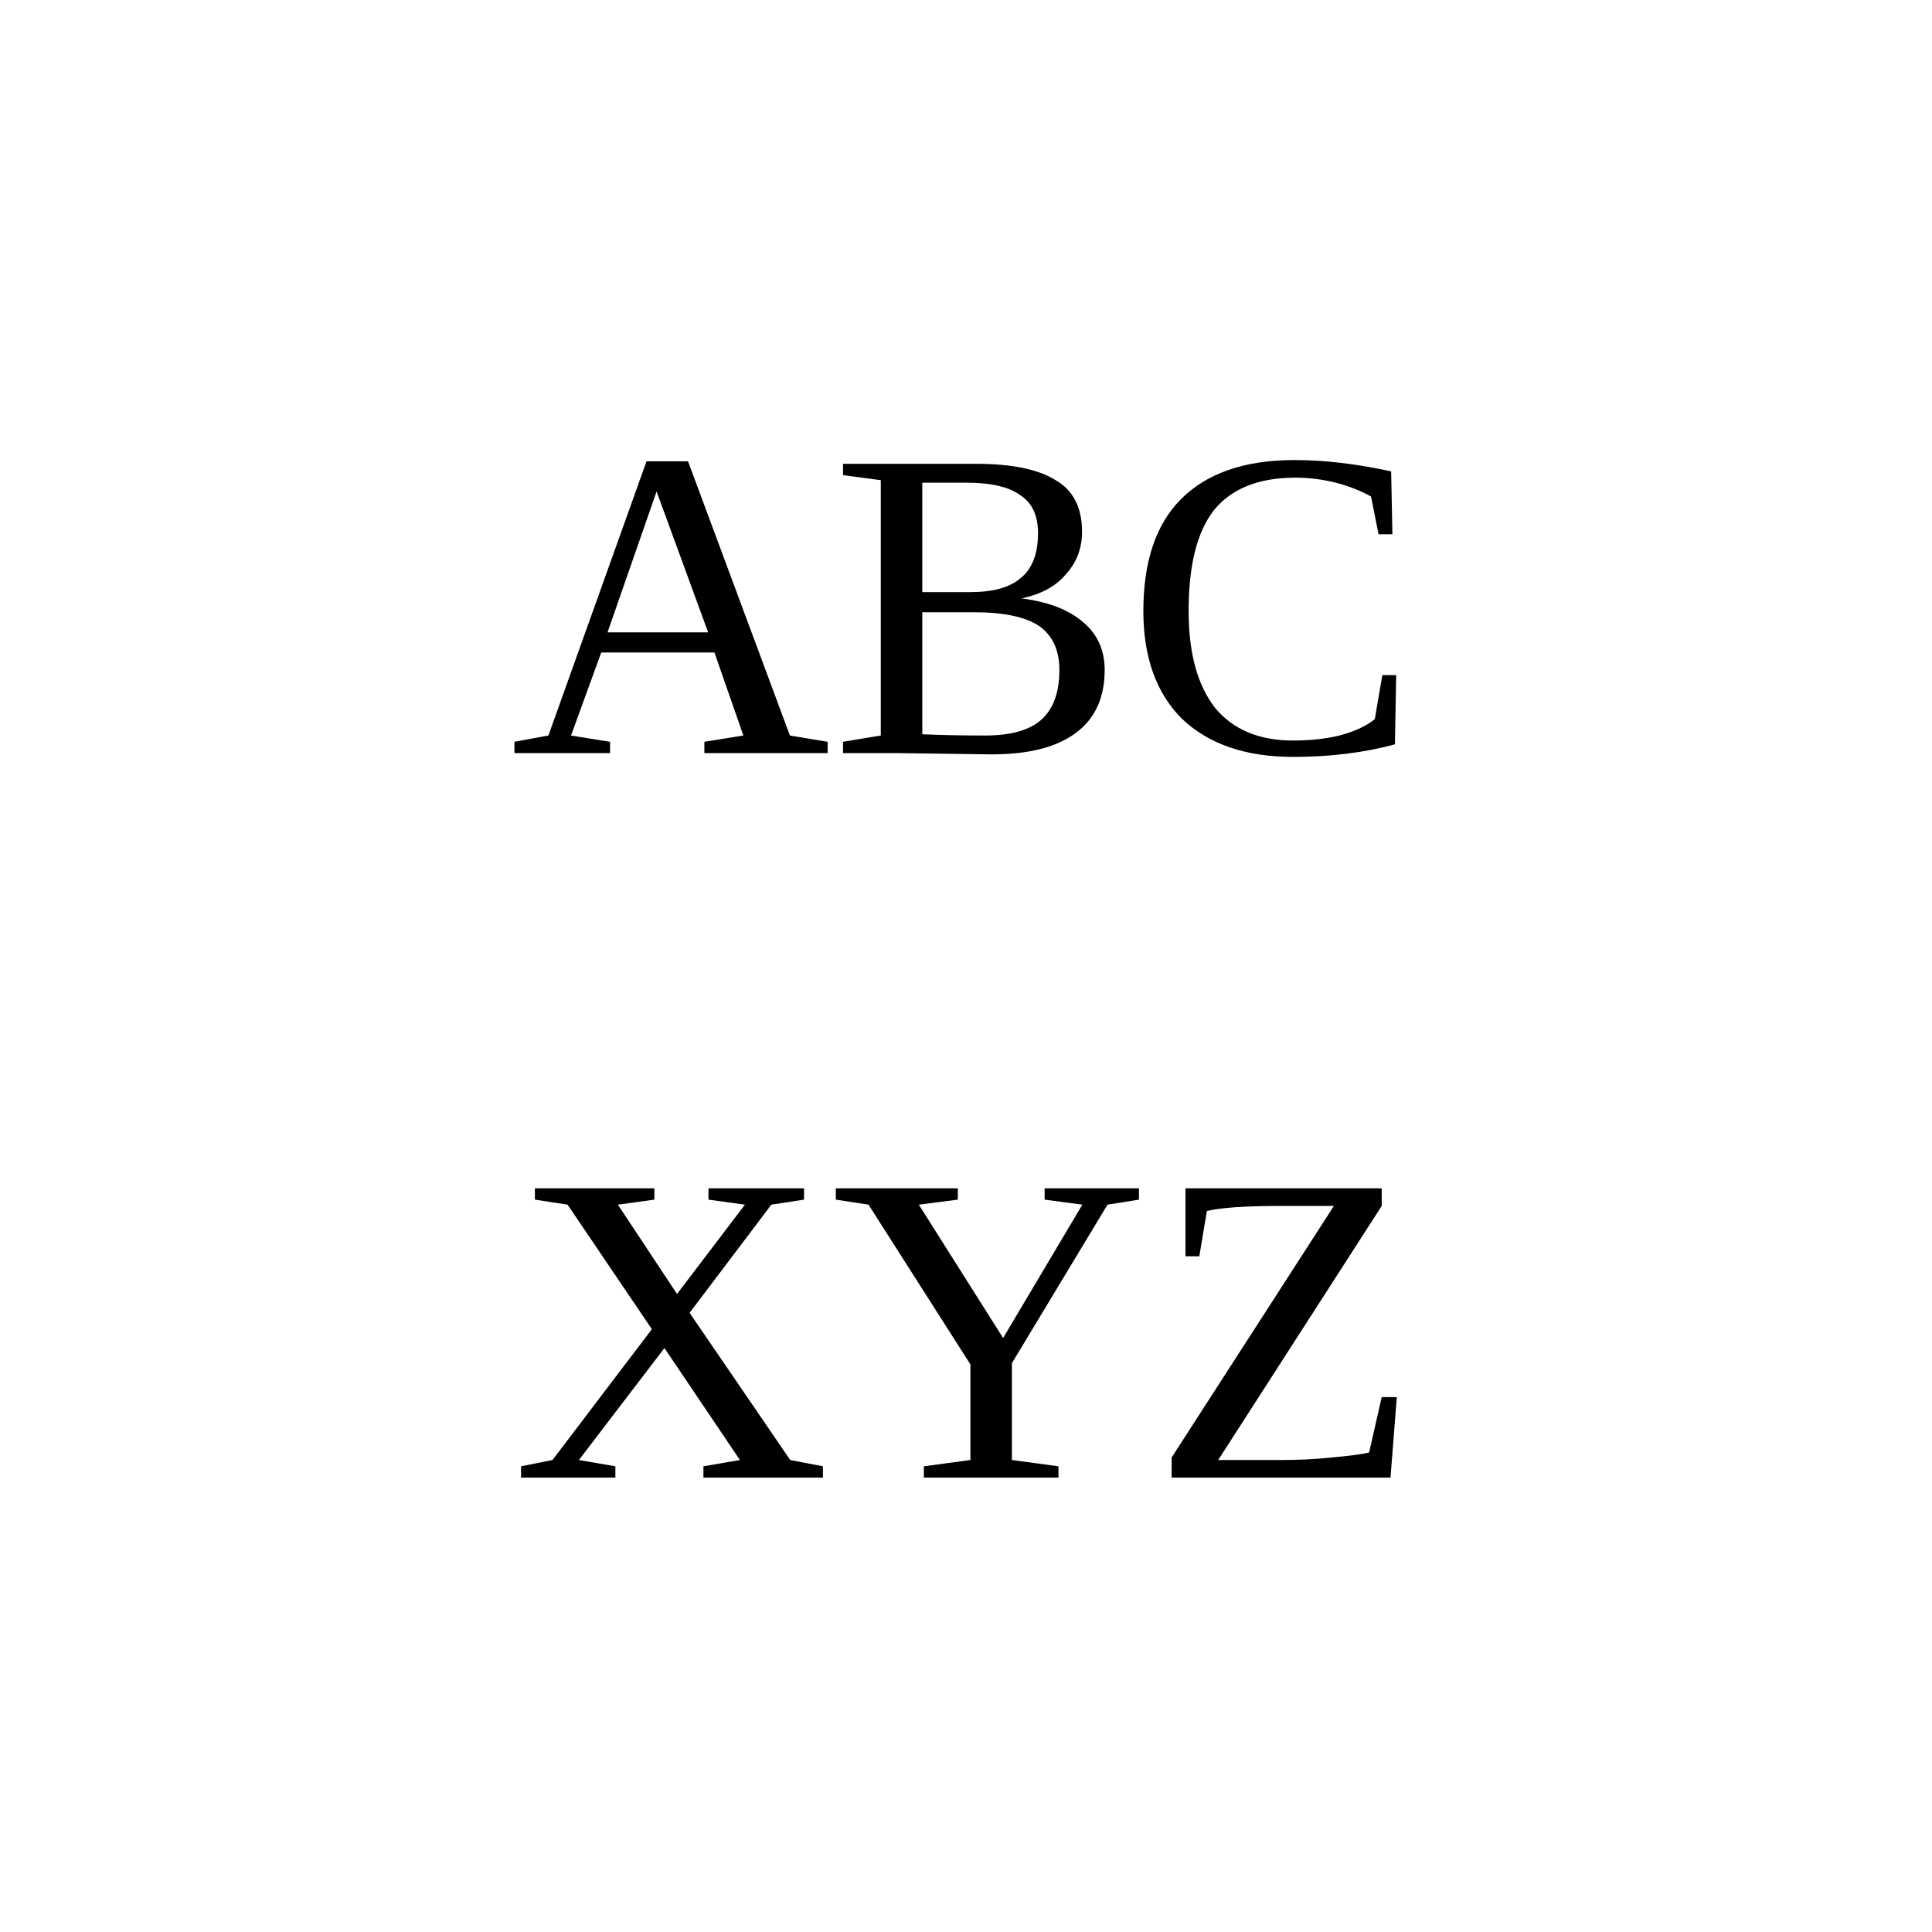
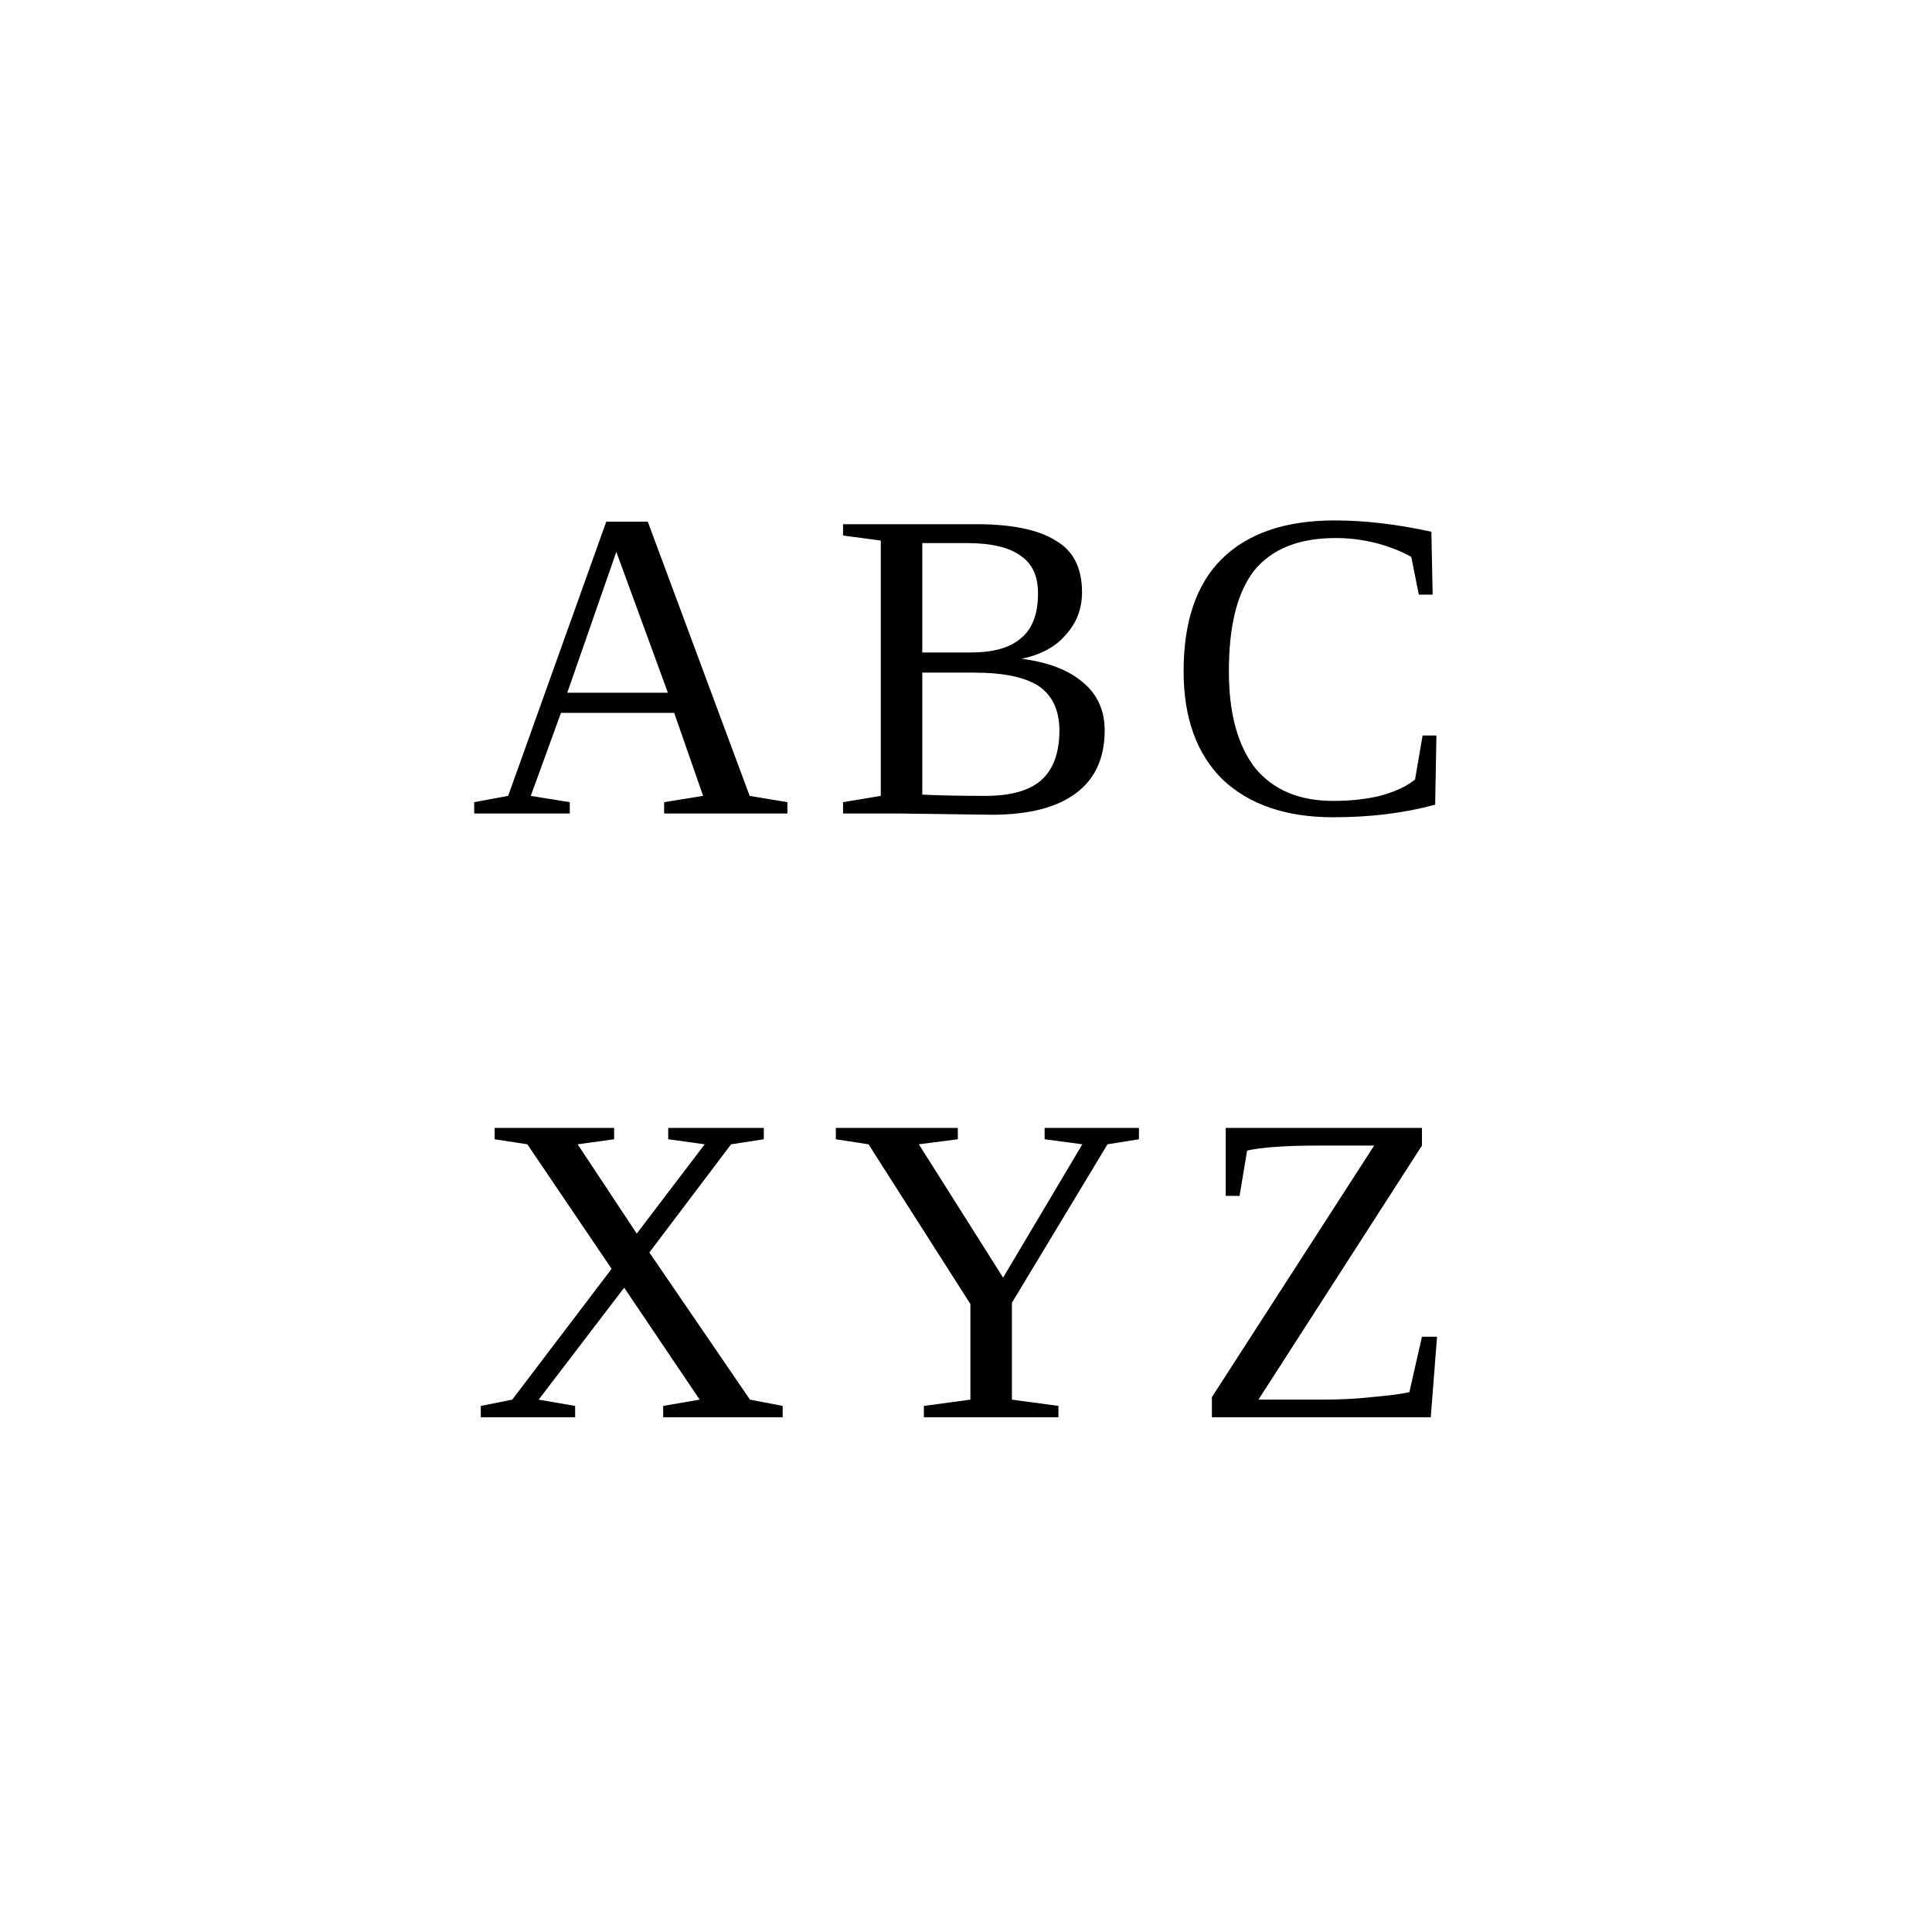
<svg xmlns="http://www.w3.org/2000/svg" viewBox="0 0 24 24" width="24" height="24" fill="none" stroke="#000" stroke-width="1.5" stroke-linecap="round" stroke-linejoin="round">
-   <text class="figure" x="12" y="7.5" font-size="5.5" text-anchor="middle" dominant-baseline="central" fill="#000" stroke="none">ABC</text>
-   <text class="figure" x="12" y="16.5" font-size="5.5" text-anchor="middle" dominant-baseline="central" fill="#000" stroke="none">XYZ</text>
+   <text class="figure words" x="12" y="8.25" font-size="5.5" letter-spacing="0.5" text-anchor="middle" dominant-baseline="central" fill="#000" stroke="none">ABC</text>
+   <text class="figure words" x="12" y="15.75" font-size="5.5" letter-spacing="0.5" text-anchor="middle" dominant-baseline="central" fill="#000" stroke="none">XYZ</text>
</svg>
